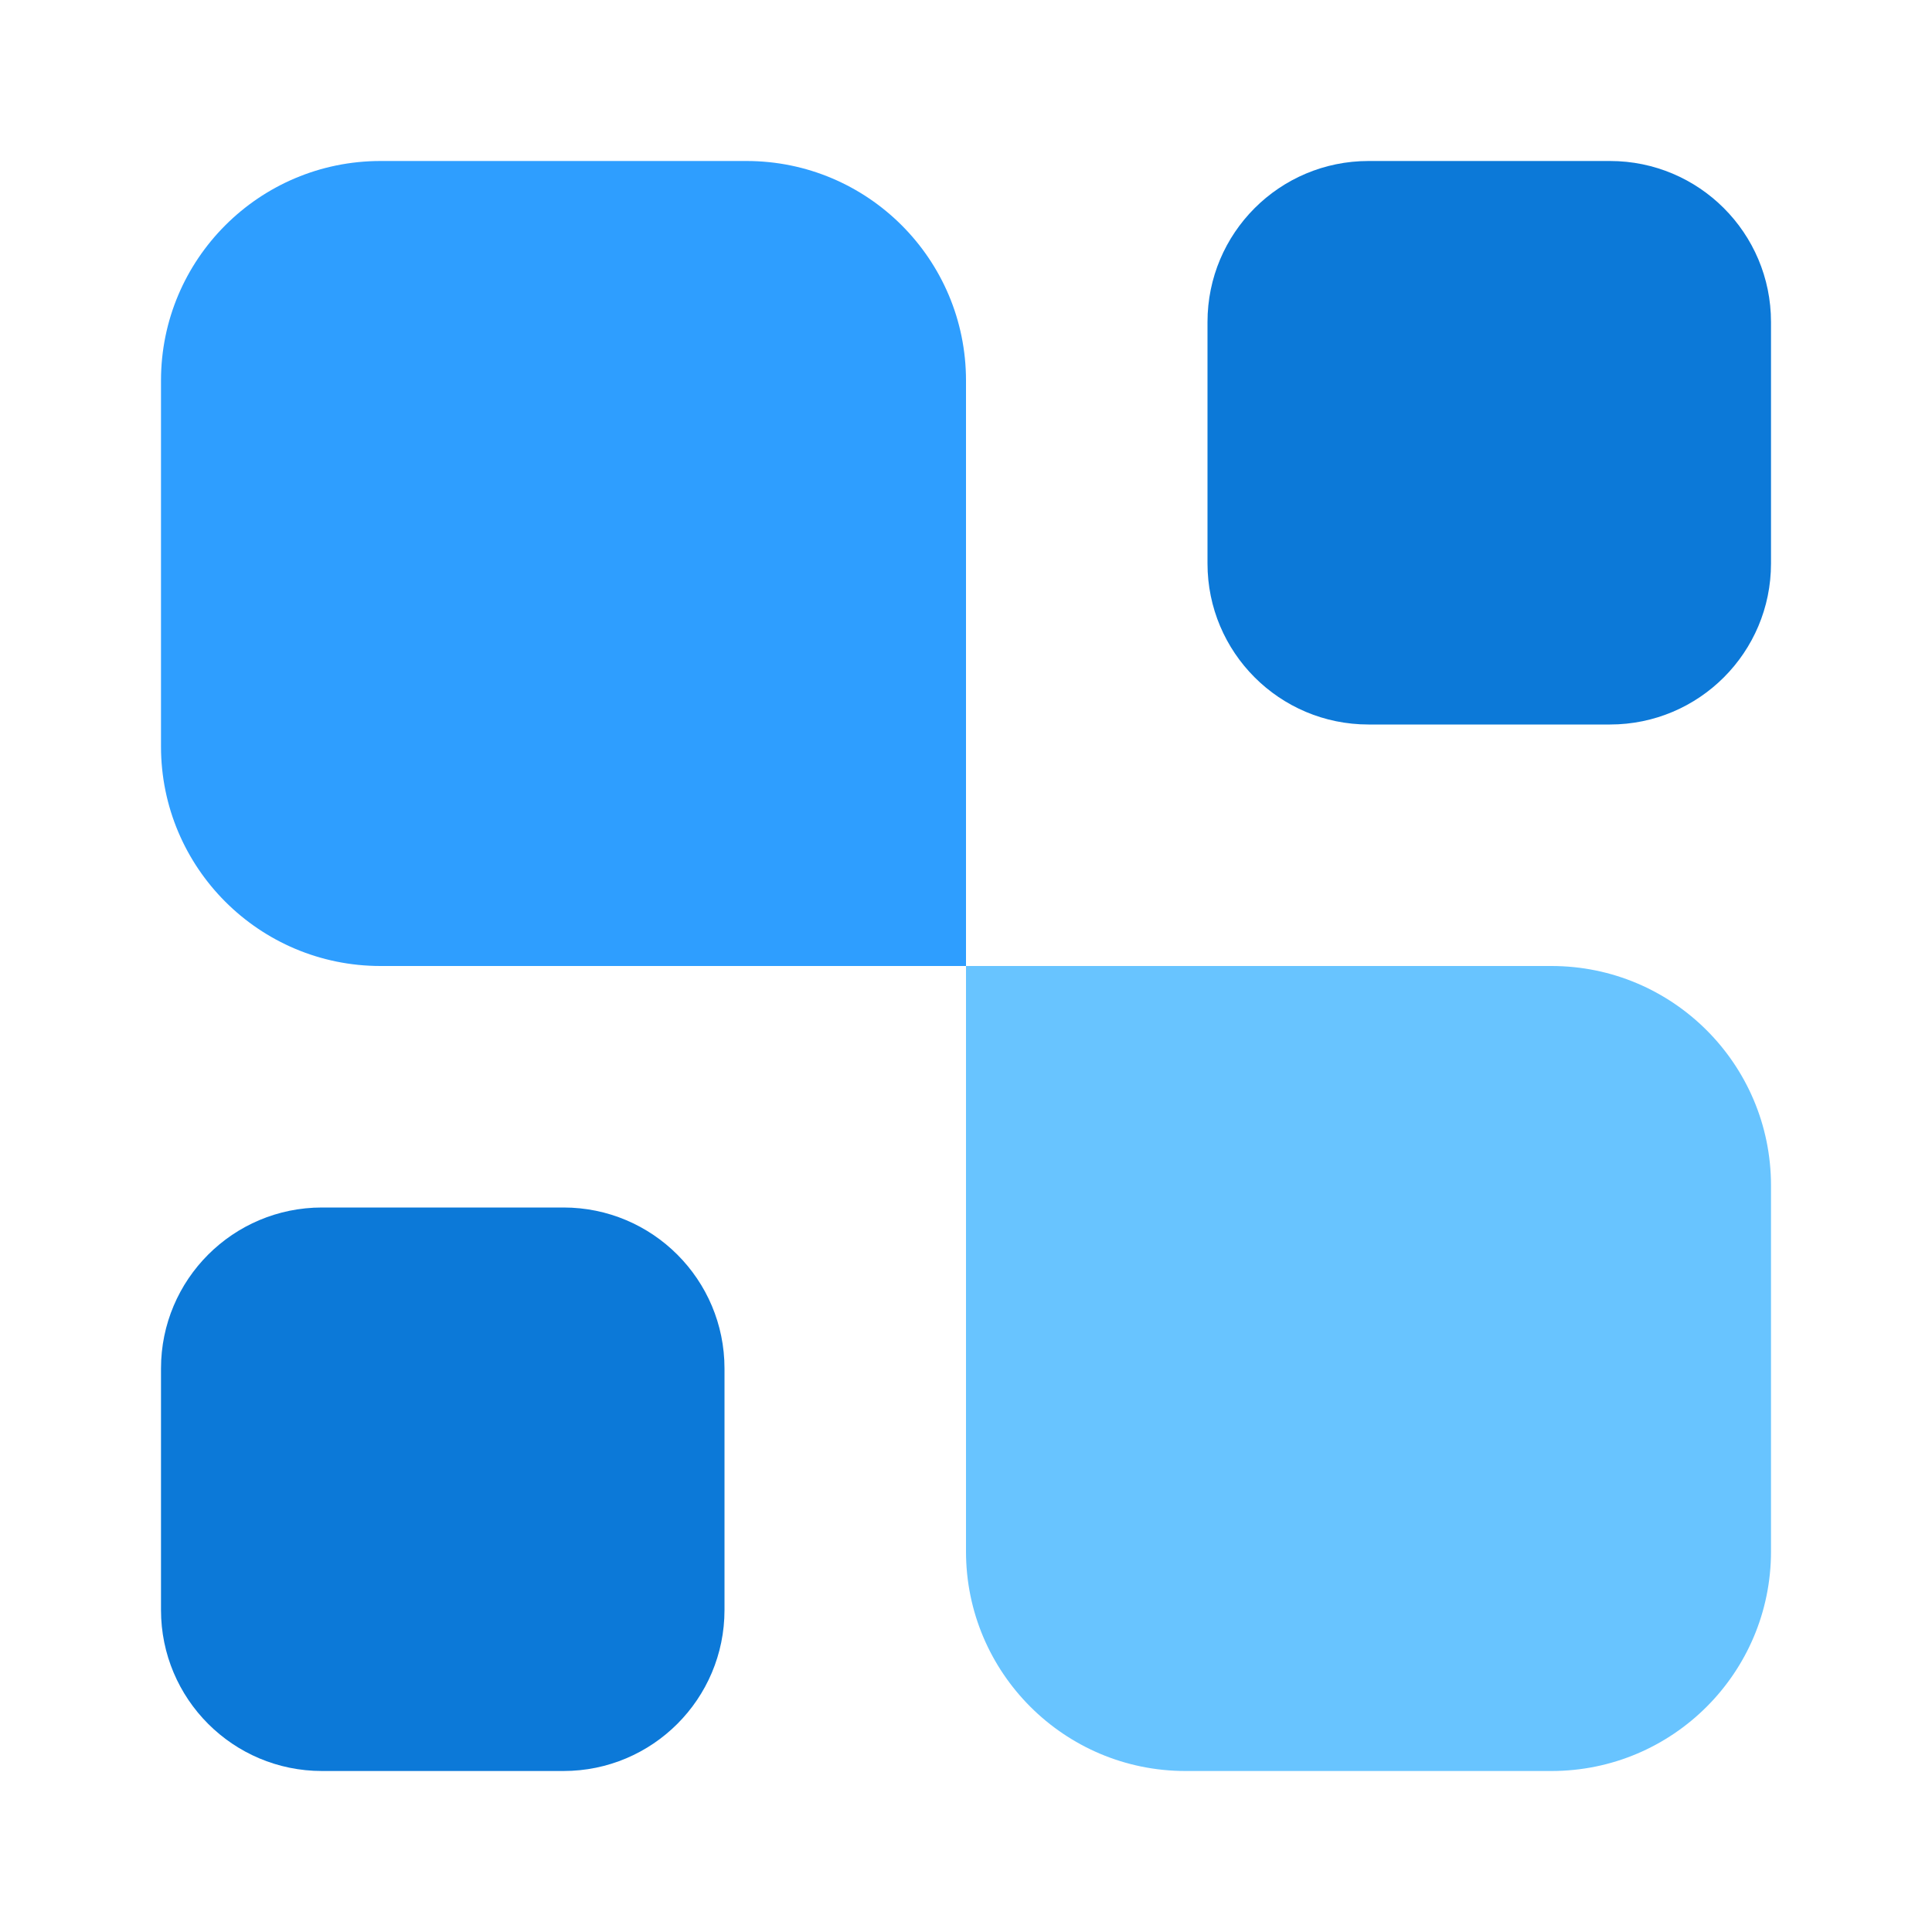
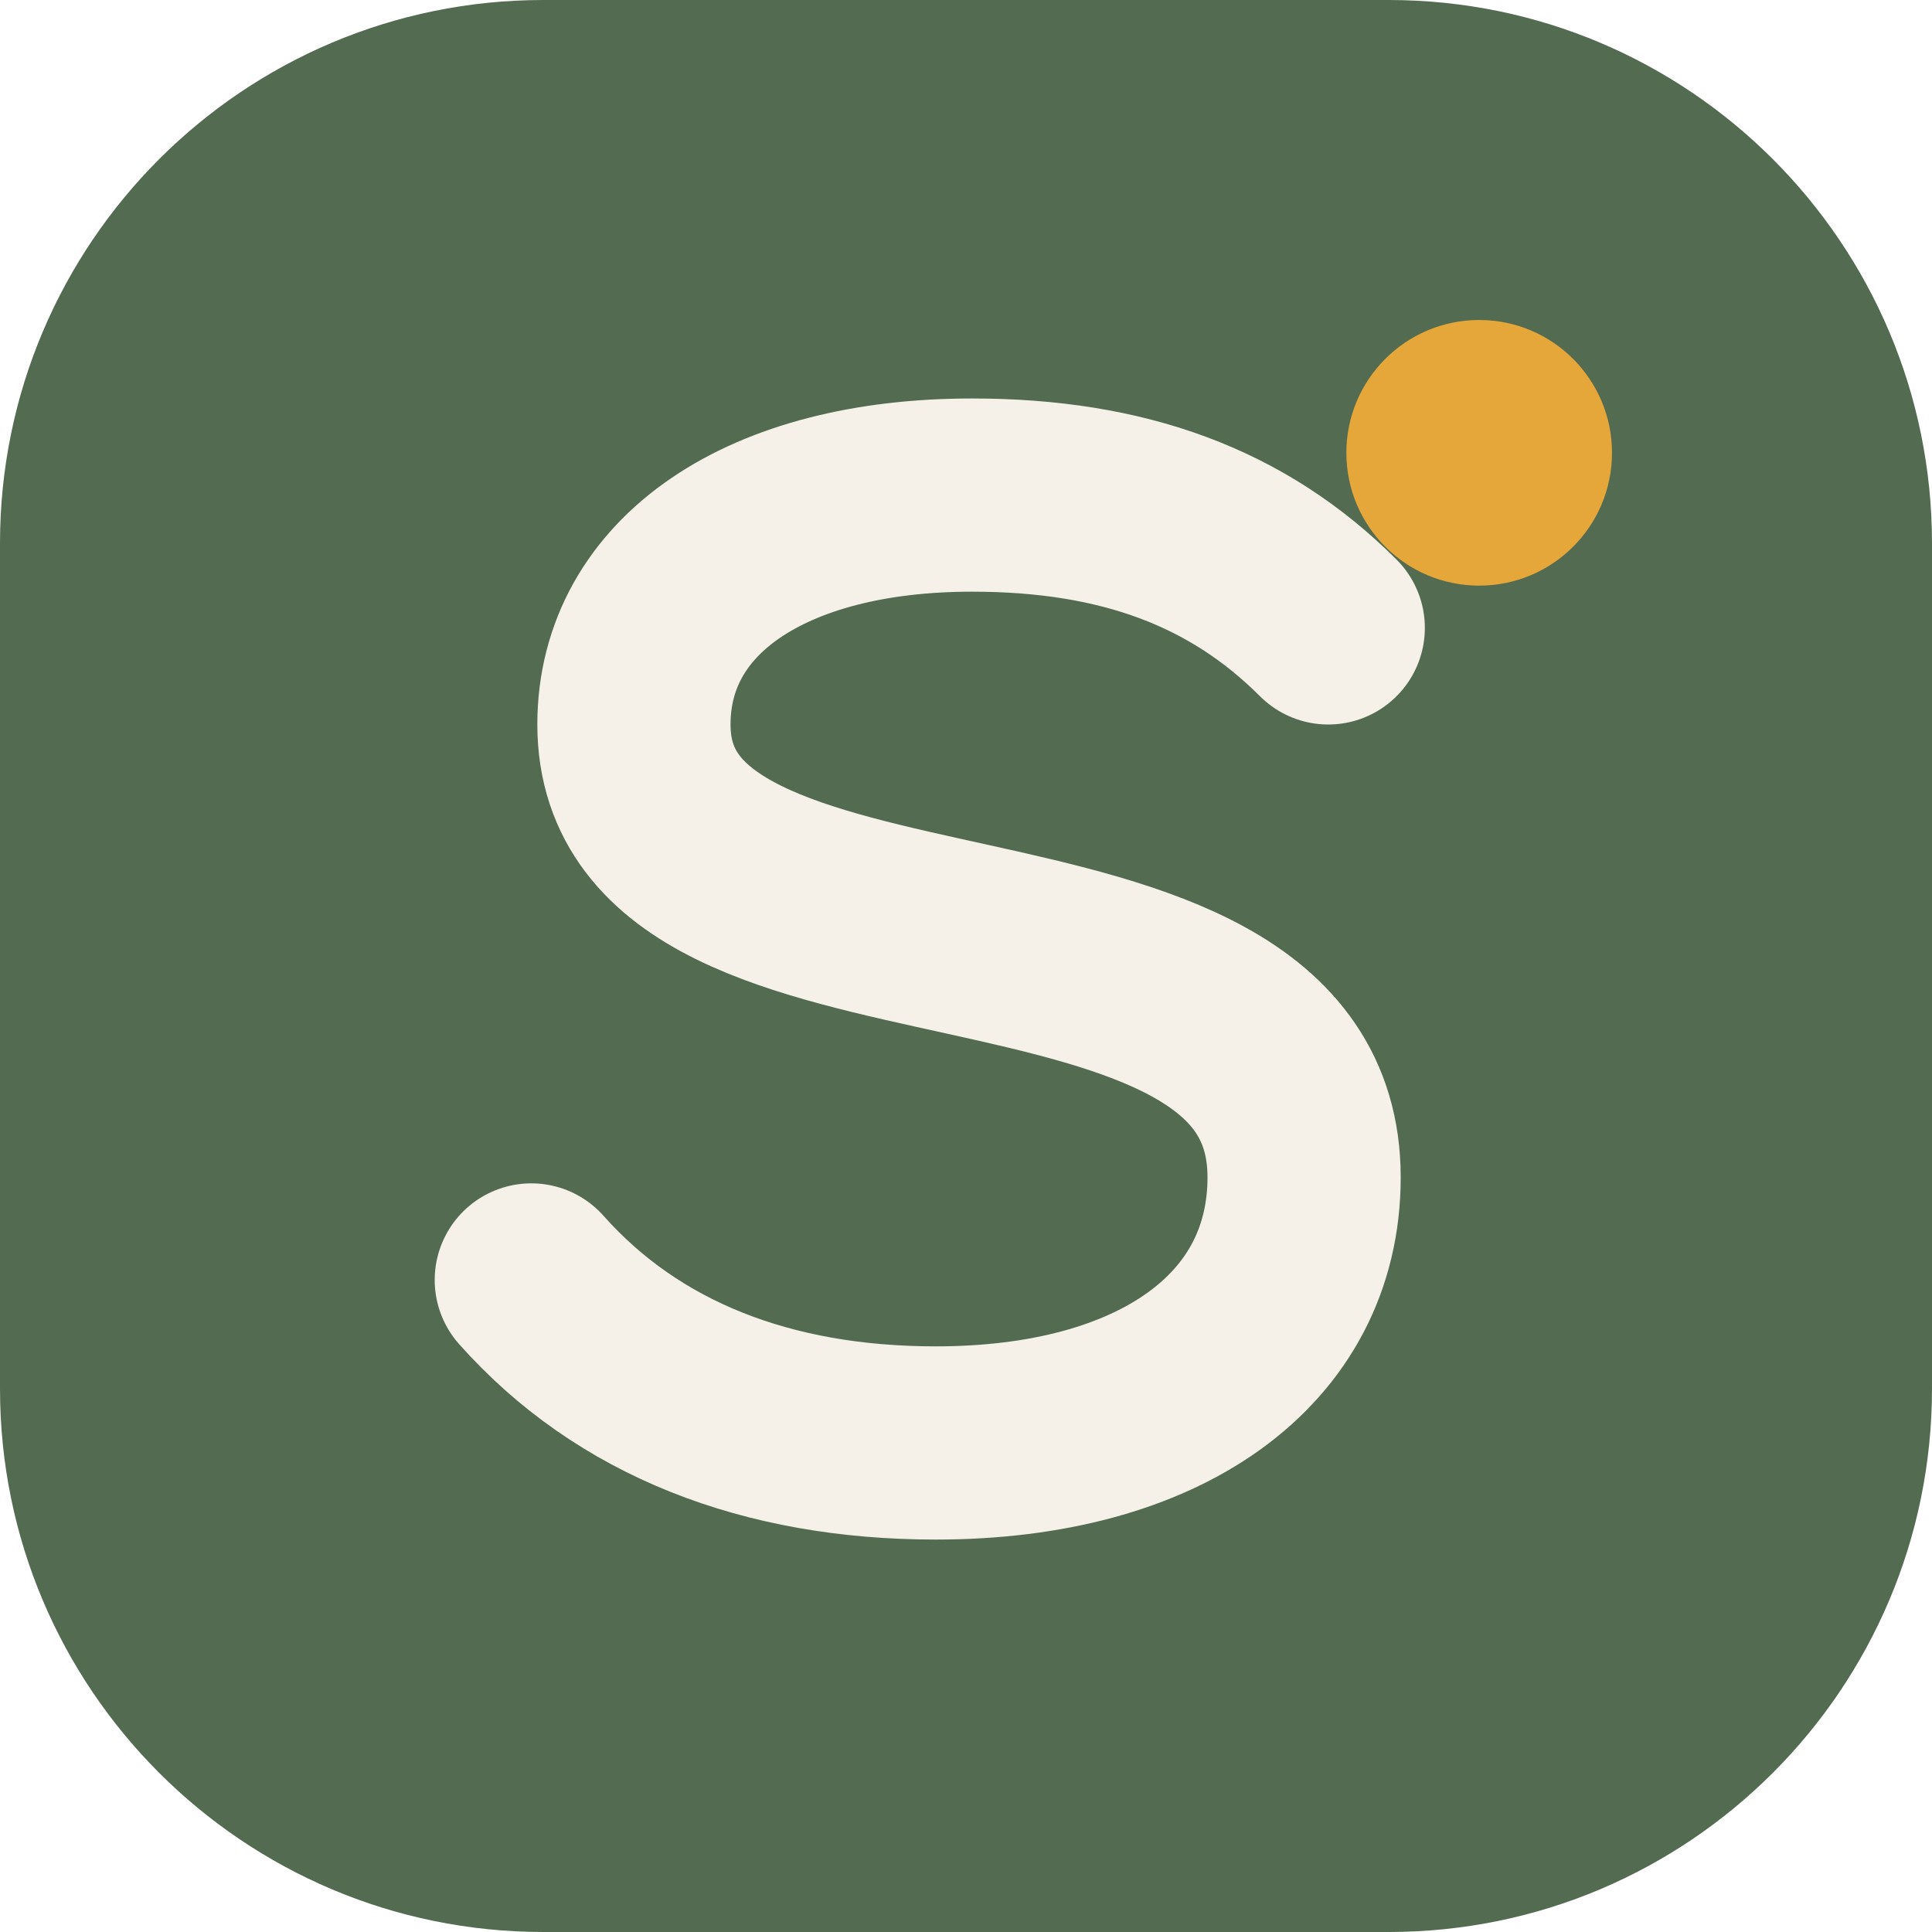
- <svg xmlns="http://www.w3.org/2000/svg" width="24" height="24" viewBox="0 0 24 24" fill="none">
-   <path d="M22 19.273C22 20.779 20.779 22 19.273 22H14.727C13.221 22 12 20.779 12 19.273V12H19.273C20.779 12 22 13.221 22 14.727V19.273Z" fill="#68C4FF" />
-   <path d="M20 2C21.105 2 22 2.895 22 4V7C22 8.105 21.105 9 20 9H17C15.895 9 15 8.105 15 7V4C15 2.895 15.895 2 17 2H20Z" fill="#0C79D8" />
-   <path d="M7 15C8.105 15 9 15.895 9 17V20C9 21.105 8.105 22 7 22H4C2.895 22 2 21.105 2 20V17C2 15.895 2.895 15 4 15H7Z" fill="#0C79D8" />
-   <path d="M12 12H4.727C3.221 12 2 10.779 2 9.273V4.727C2 3.221 3.221 2 4.727 2H9.273C10.779 2 12 3.221 12 4.727V12Z" fill="#2E9EFF" />
+ <svg xmlns="http://www.w3.org/2000/svg" width="32" height="32" viewBox="0 0 32 32" fill="none">
+   <rect width="32" height="32" rx="9" fill="#536B50" />
+   <path d="M22 10.4C20.5 8.9 18.6 8.2 16.1 8.2C12.7 8.2 10.5 9.7 10.5 12C10.5 16.8 21.6 14.2 21.6 19.5C21.6 22.2 19.2 23.9 15.5 23.9C12.7 23.9 10.4 23 8.8 21.2" stroke="#F5F1E8" stroke-width="3.2" stroke-linecap="round" />
+   <circle cx="24.5" cy="7.5" r="2.2" fill="#E5A63A" />
</svg>
